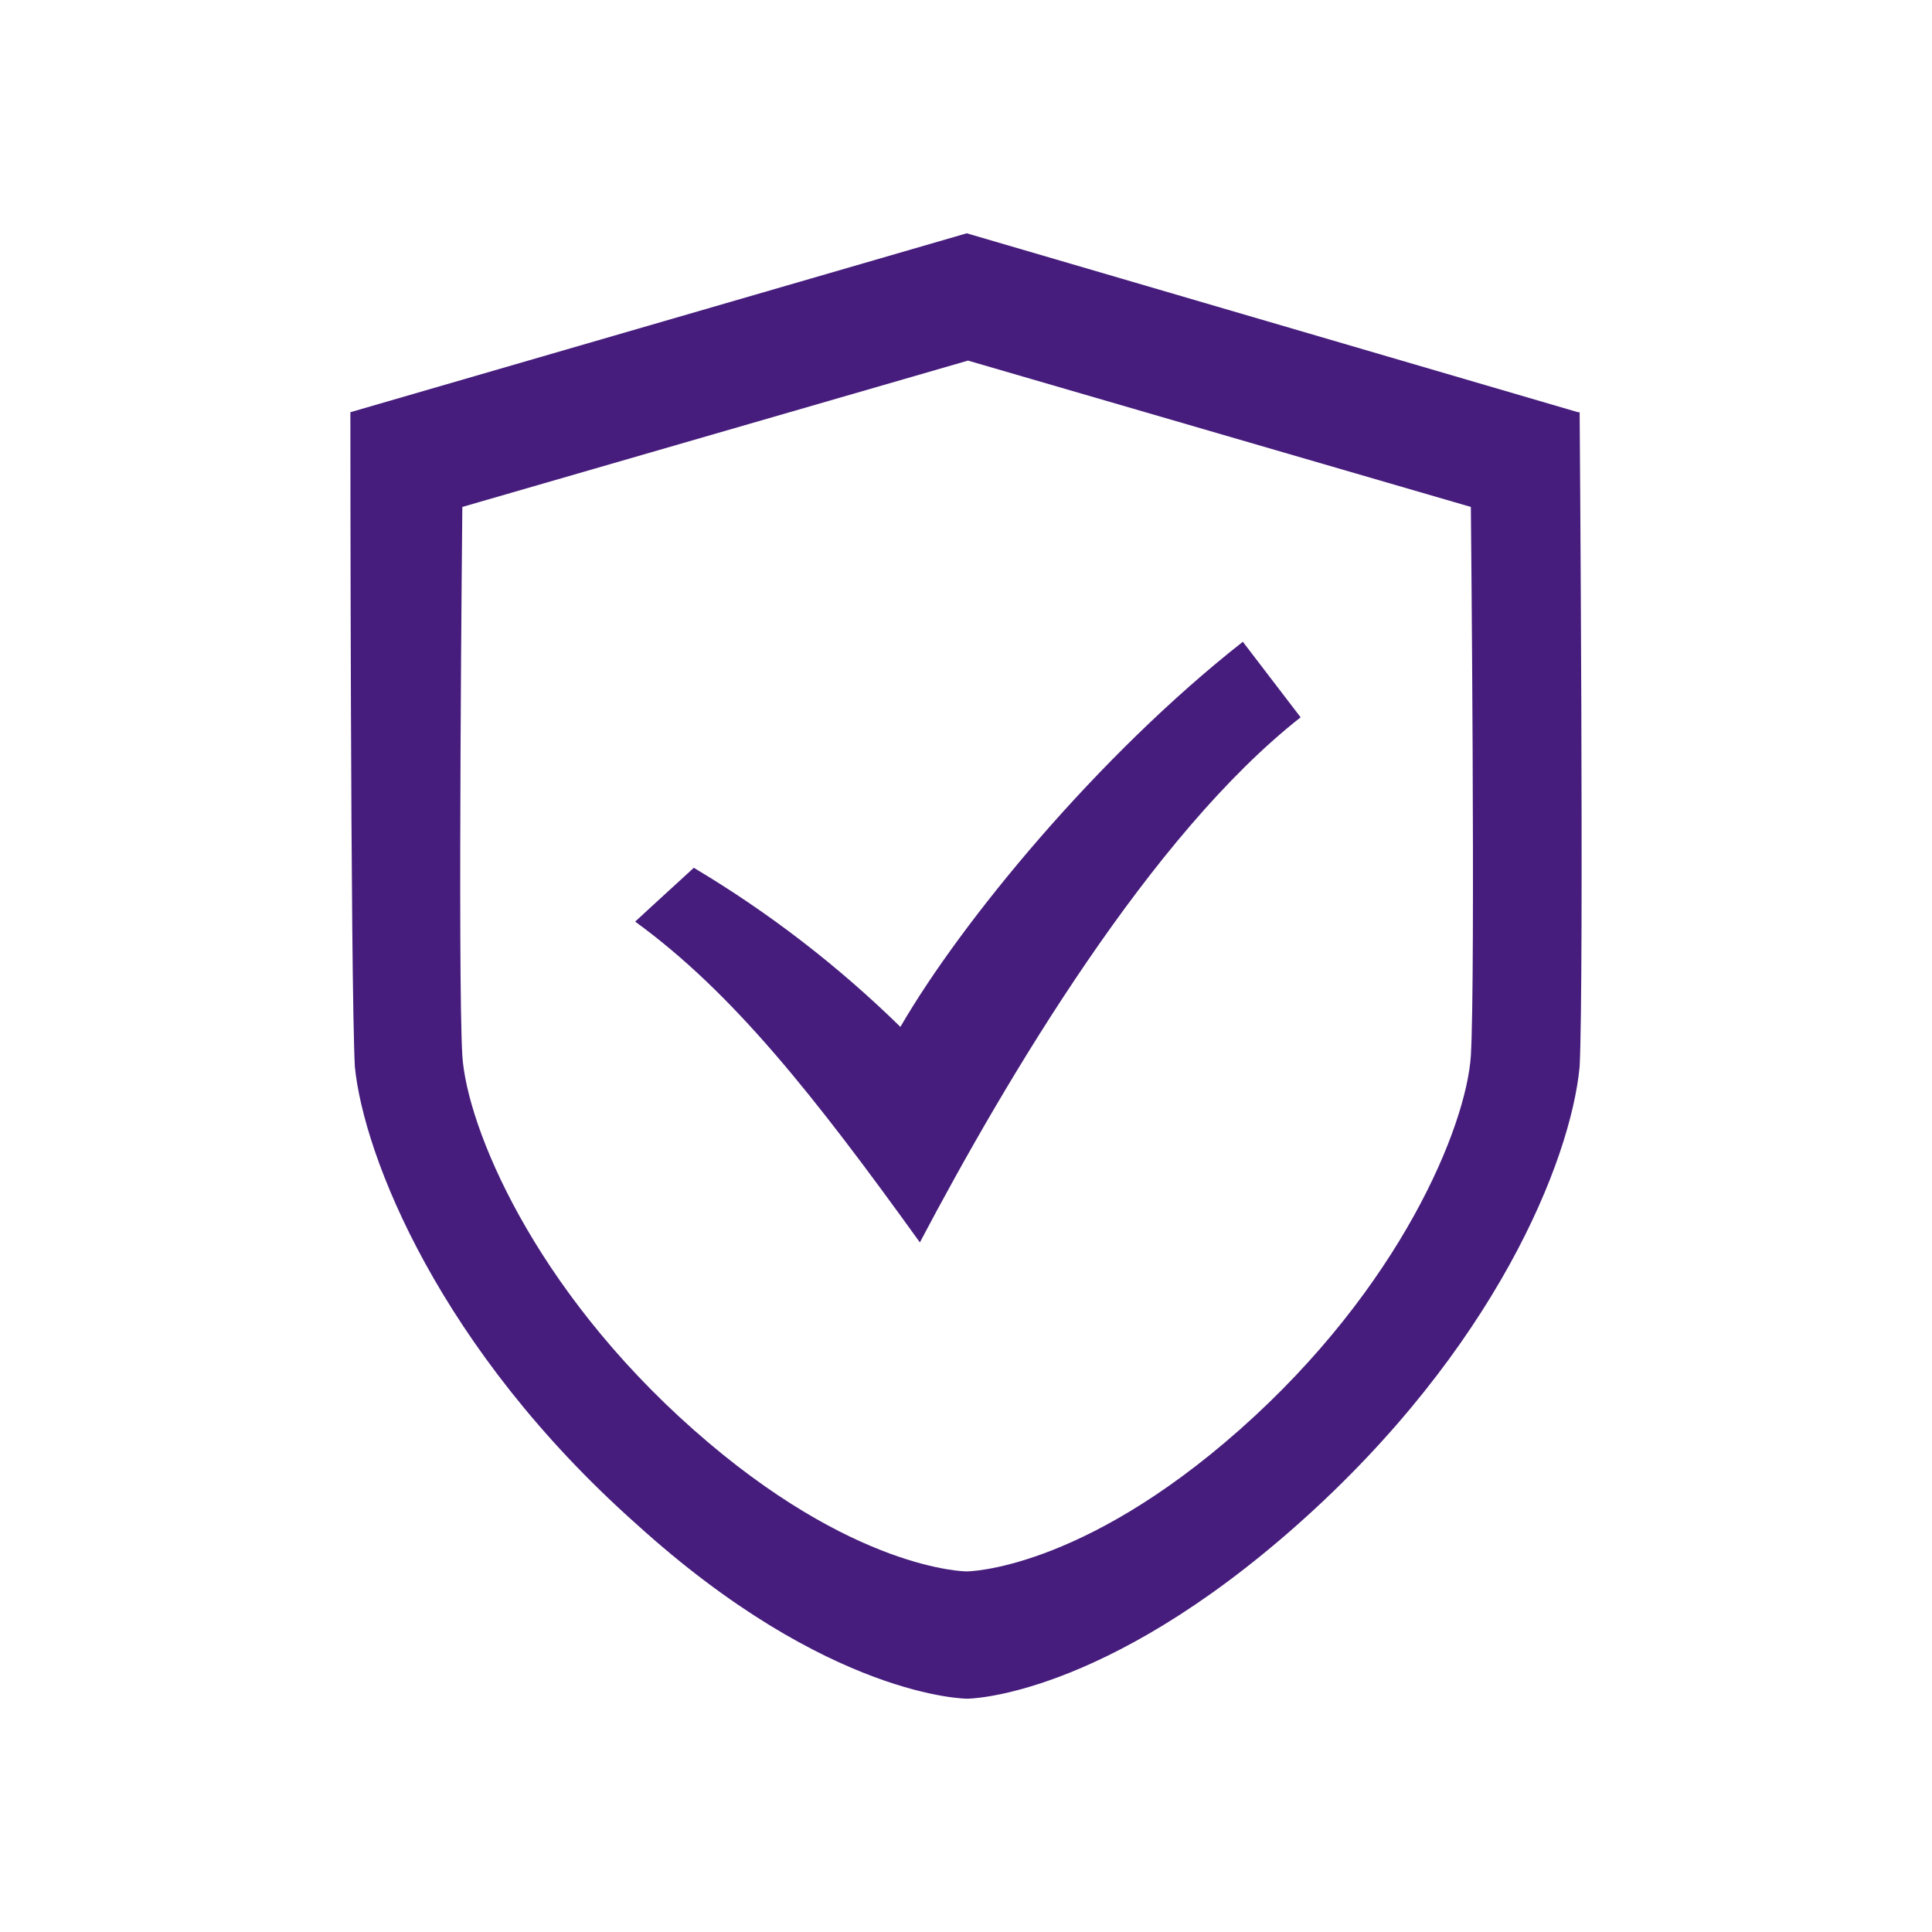
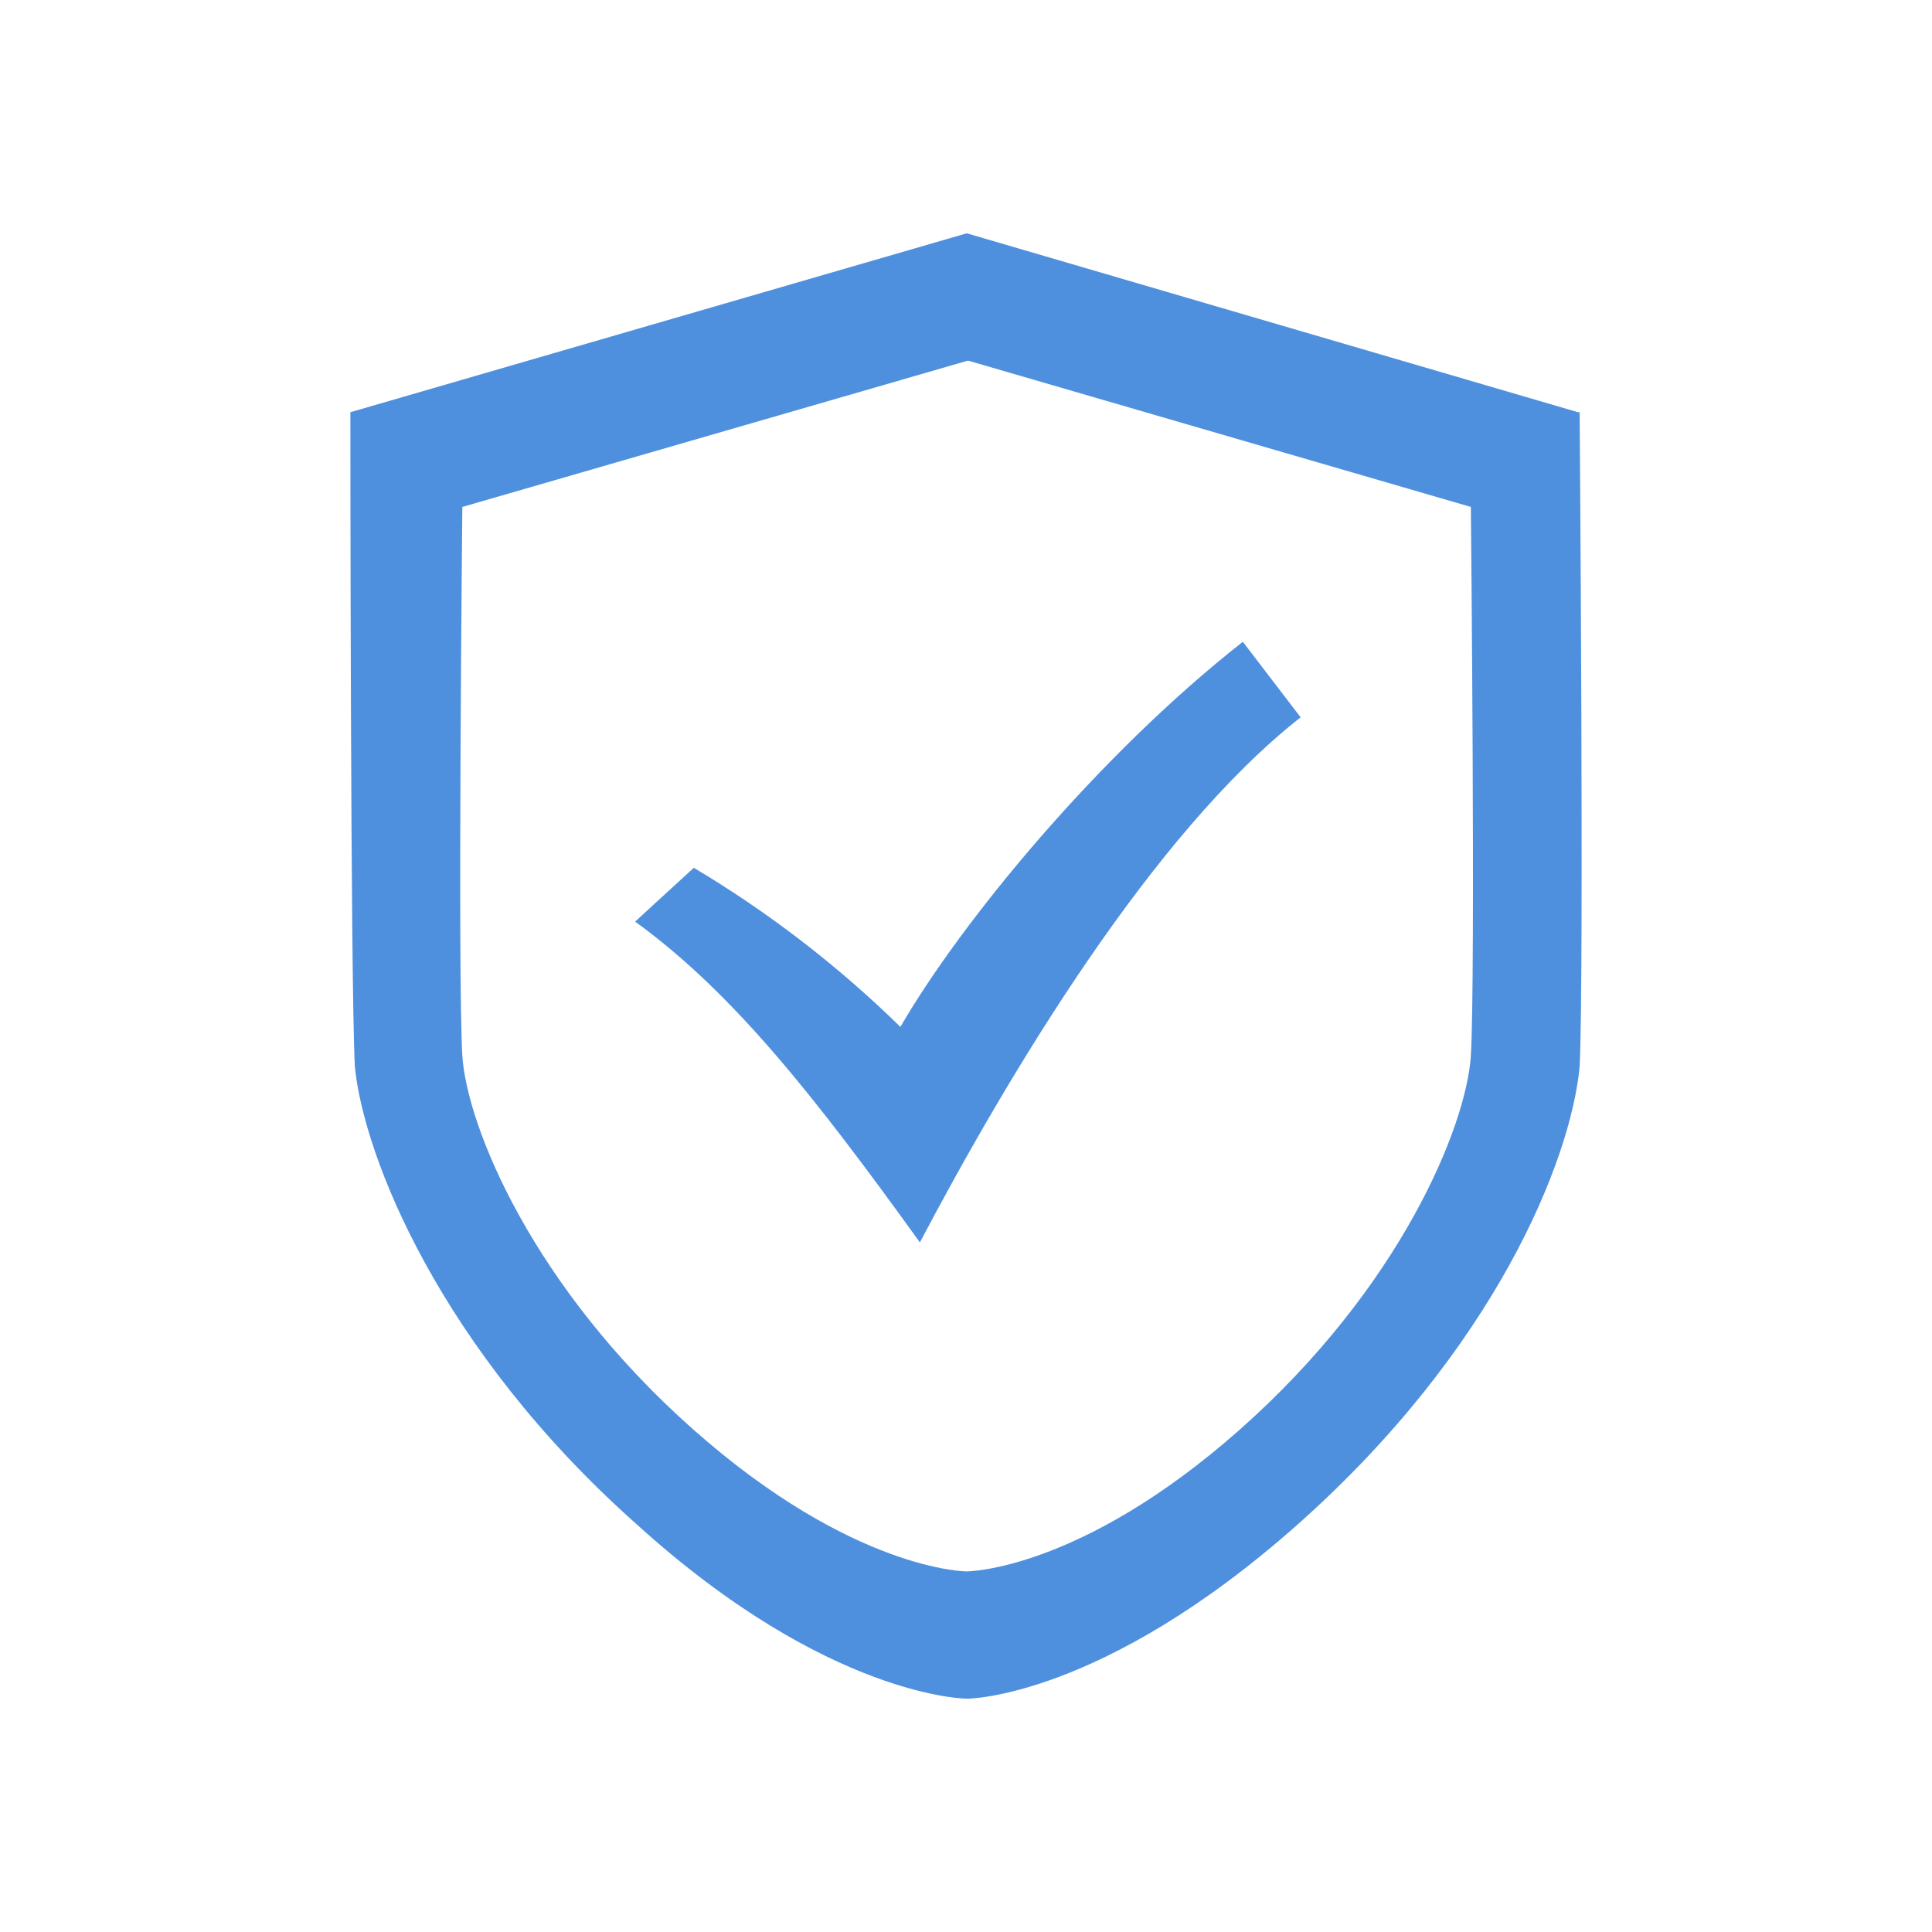
<svg xmlns="http://www.w3.org/2000/svg" width="100%" height="100%" viewBox="0 0 512 512" version="1.1" xml:space="preserve" style="fill-rule:evenodd;clip-rule:evenodd;stroke-linejoin:round;stroke-miterlimit:2;">
  <g transform="matrix(12.7114,0,0,12.7114,92.8546,51.6571)">
-     <path d="M23.36,17.948C23.459,16.269 23.36,6.505 23.36,6.505L12.876,3.454L2.334,6.505C2.334,6.505 2.235,16.269 2.334,17.948C2.432,19.427 3.807,22.779 7.147,25.737C10.487,28.695 12.847,28.697 12.847,28.697C12.847,28.697 15.205,28.697 18.547,25.737C21.89,22.776 23.262,19.427 23.36,17.948ZM25.628,4.53C25.628,4.53 25.721,16.306 25.628,18.174C25.442,20.138 23.86,24.063 19.763,27.706C15.667,31.349 12.86,31.351 12.86,31.351C12.86,31.351 9.974,31.351 5.958,27.706C1.864,24.063 0.279,20.045 0.093,18.174C-0,16.309 0,4.53 0,4.53L12.85,0.8L25.593,4.53L25.628,4.53Z" style="fill:rgb(70,29,124);fill-rule:nonzero;" />
+     <path d="M23.36,17.948C23.459,16.269 23.36,6.505 23.36,6.505L12.876,3.454L2.334,6.505C2.334,6.505 2.235,16.269 2.334,17.948C2.432,19.427 3.807,22.779 7.147,25.737C10.487,28.695 12.847,28.697 12.847,28.697C12.847,28.697 15.205,28.697 18.547,25.737C21.89,22.776 23.262,19.427 23.36,17.948ZM25.628,4.53C25.628,4.53 25.721,16.306 25.628,18.174C25.442,20.138 23.86,24.063 19.763,27.706C15.667,31.349 12.86,31.351 12.86,31.351C12.86,31.351 9.974,31.351 5.958,27.706C1.864,24.063 0.279,20.045 0.093,18.174C-0,16.309 0,4.53 0,4.53L12.85,0.8L25.593,4.53L25.628,4.53Z" style="fill:rgb(79,144,222);fill-rule:nonzero;" />
  </g>
  <g transform="matrix(12.7114,0,0,12.7114,92.8546,51.6571)">
-     <path d="M11.467,17.345C10.167,16.072 8.722,14.959 7.16,14.028L6.316,14.801L5.937,15.15C7.978,16.634 9.672,18.782 11.873,21.838C13.713,18.35 16.702,13.332 19.811,10.891L18.606,9.316C15.592,11.683 12.738,15.15 11.467,17.345Z" style="fill:rgb(70,29,124);fill-rule:nonzero;" />
+     <path d="M11.467,17.345C10.167,16.072 8.722,14.959 7.16,14.028L6.316,14.801L5.937,15.15C7.978,16.634 9.672,18.782 11.873,21.838C13.713,18.35 16.702,13.332 19.811,10.891L18.606,9.316C15.592,11.683 12.738,15.15 11.467,17.345Z" style="fill:rgb(79,144,222);fill-rule:nonzero;" />
  </g>
</svg>
